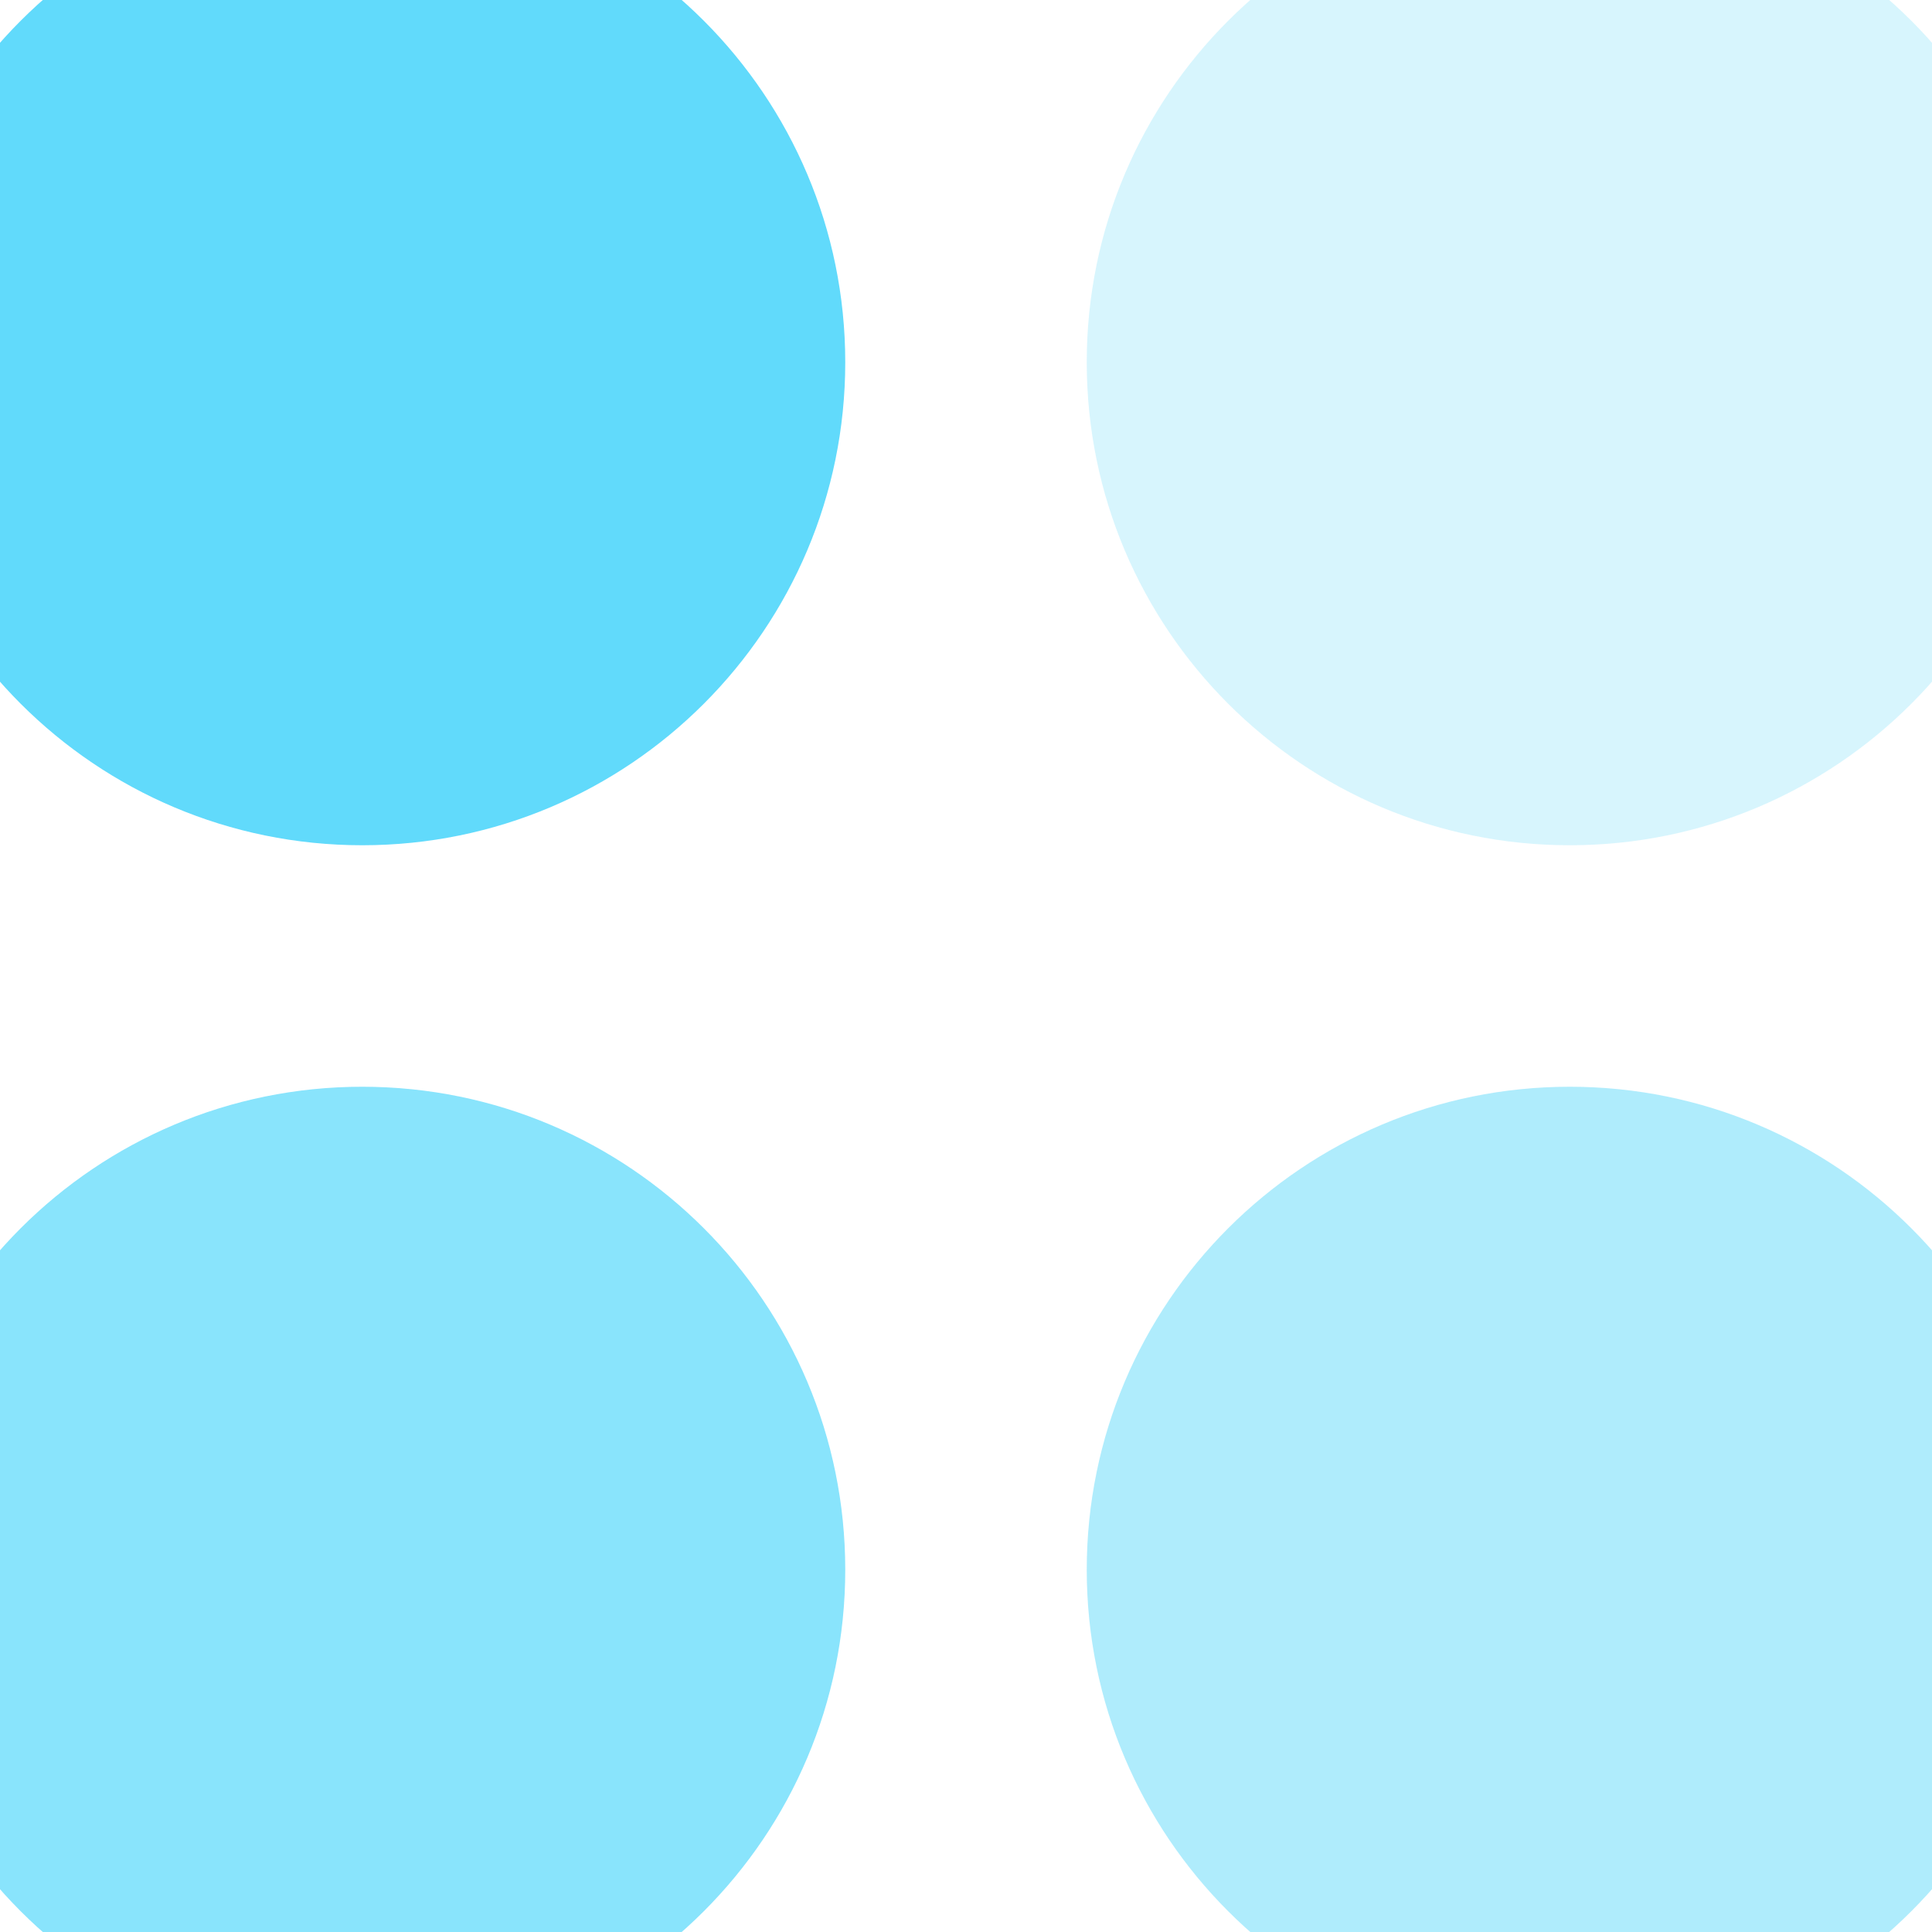
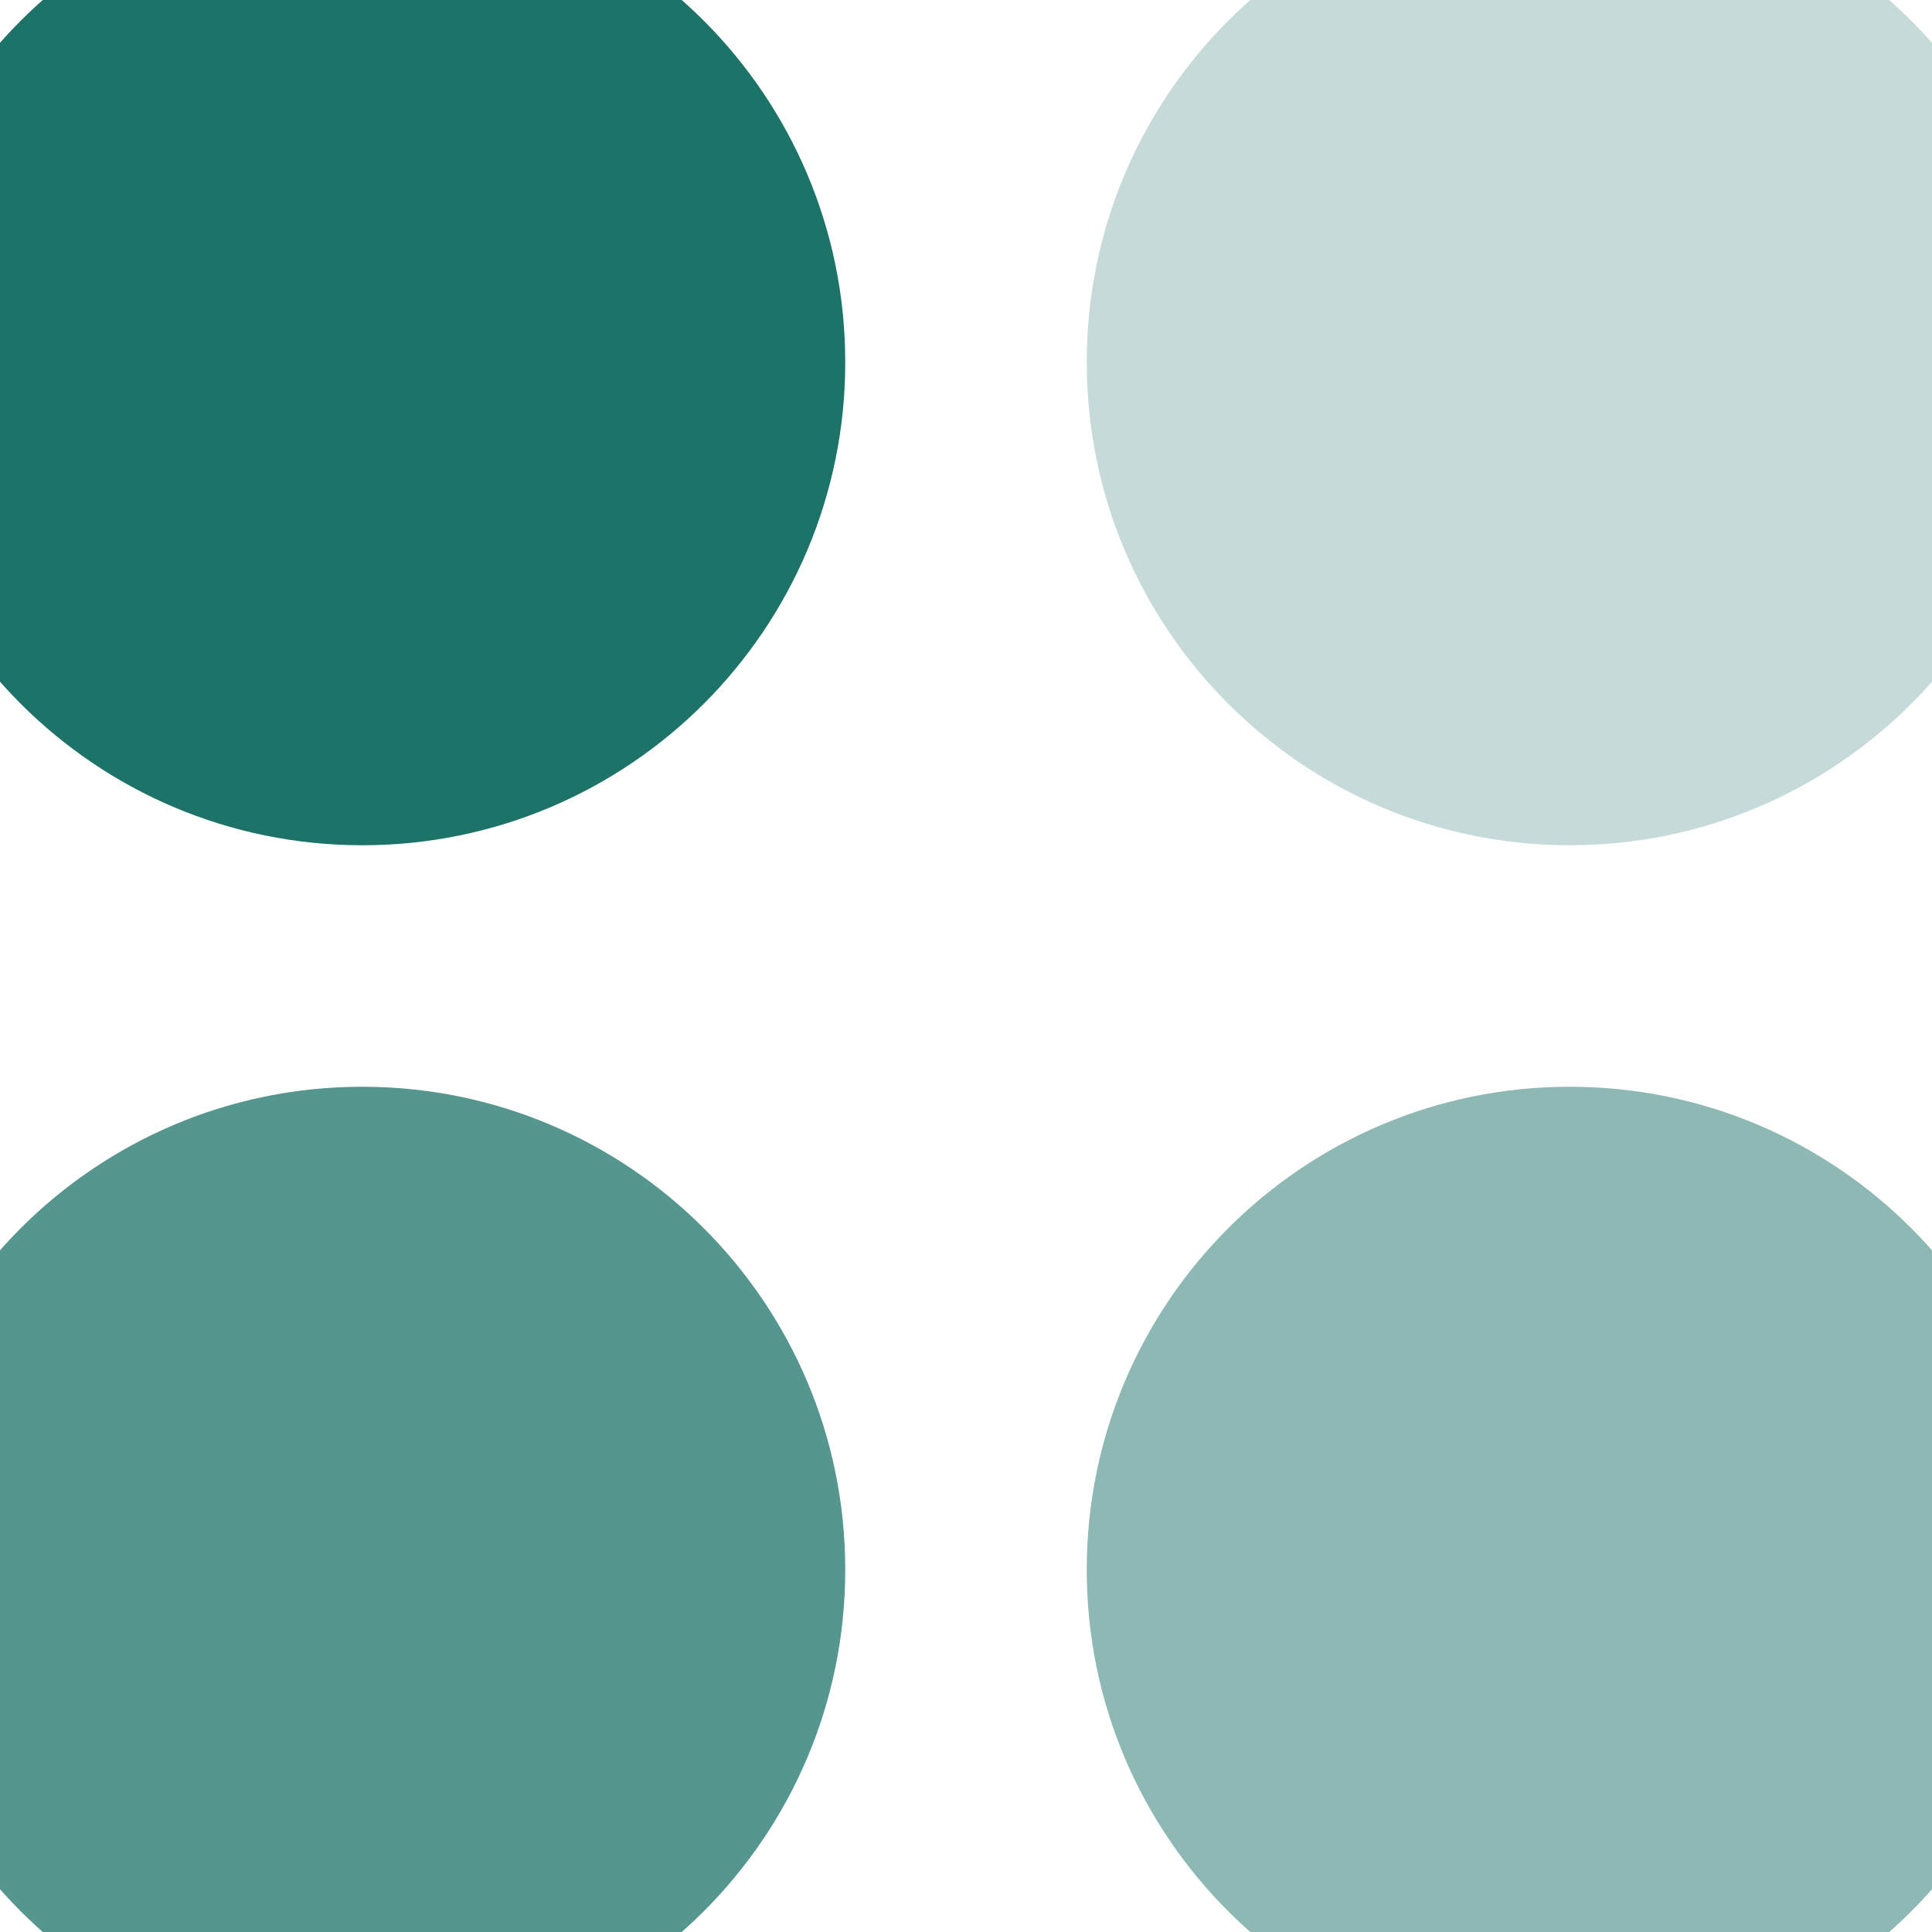
<svg xmlns="http://www.w3.org/2000/svg" viewBox="0 0 80 80">
-   <g fill="#61DAFB">
+   <g fill="#1d7368">
    <circle cx="15" cy="15" r="20" fill-opacity="1" />
    <circle cx="15" cy="65" r="20" fill-opacity="0.75" />
    <circle cx="65" cy="65" r="20" fill-opacity="0.5" />
    <circle cx="65" cy="15" r="20" fill-opacity="0.25" />
  </g>
</svg>
